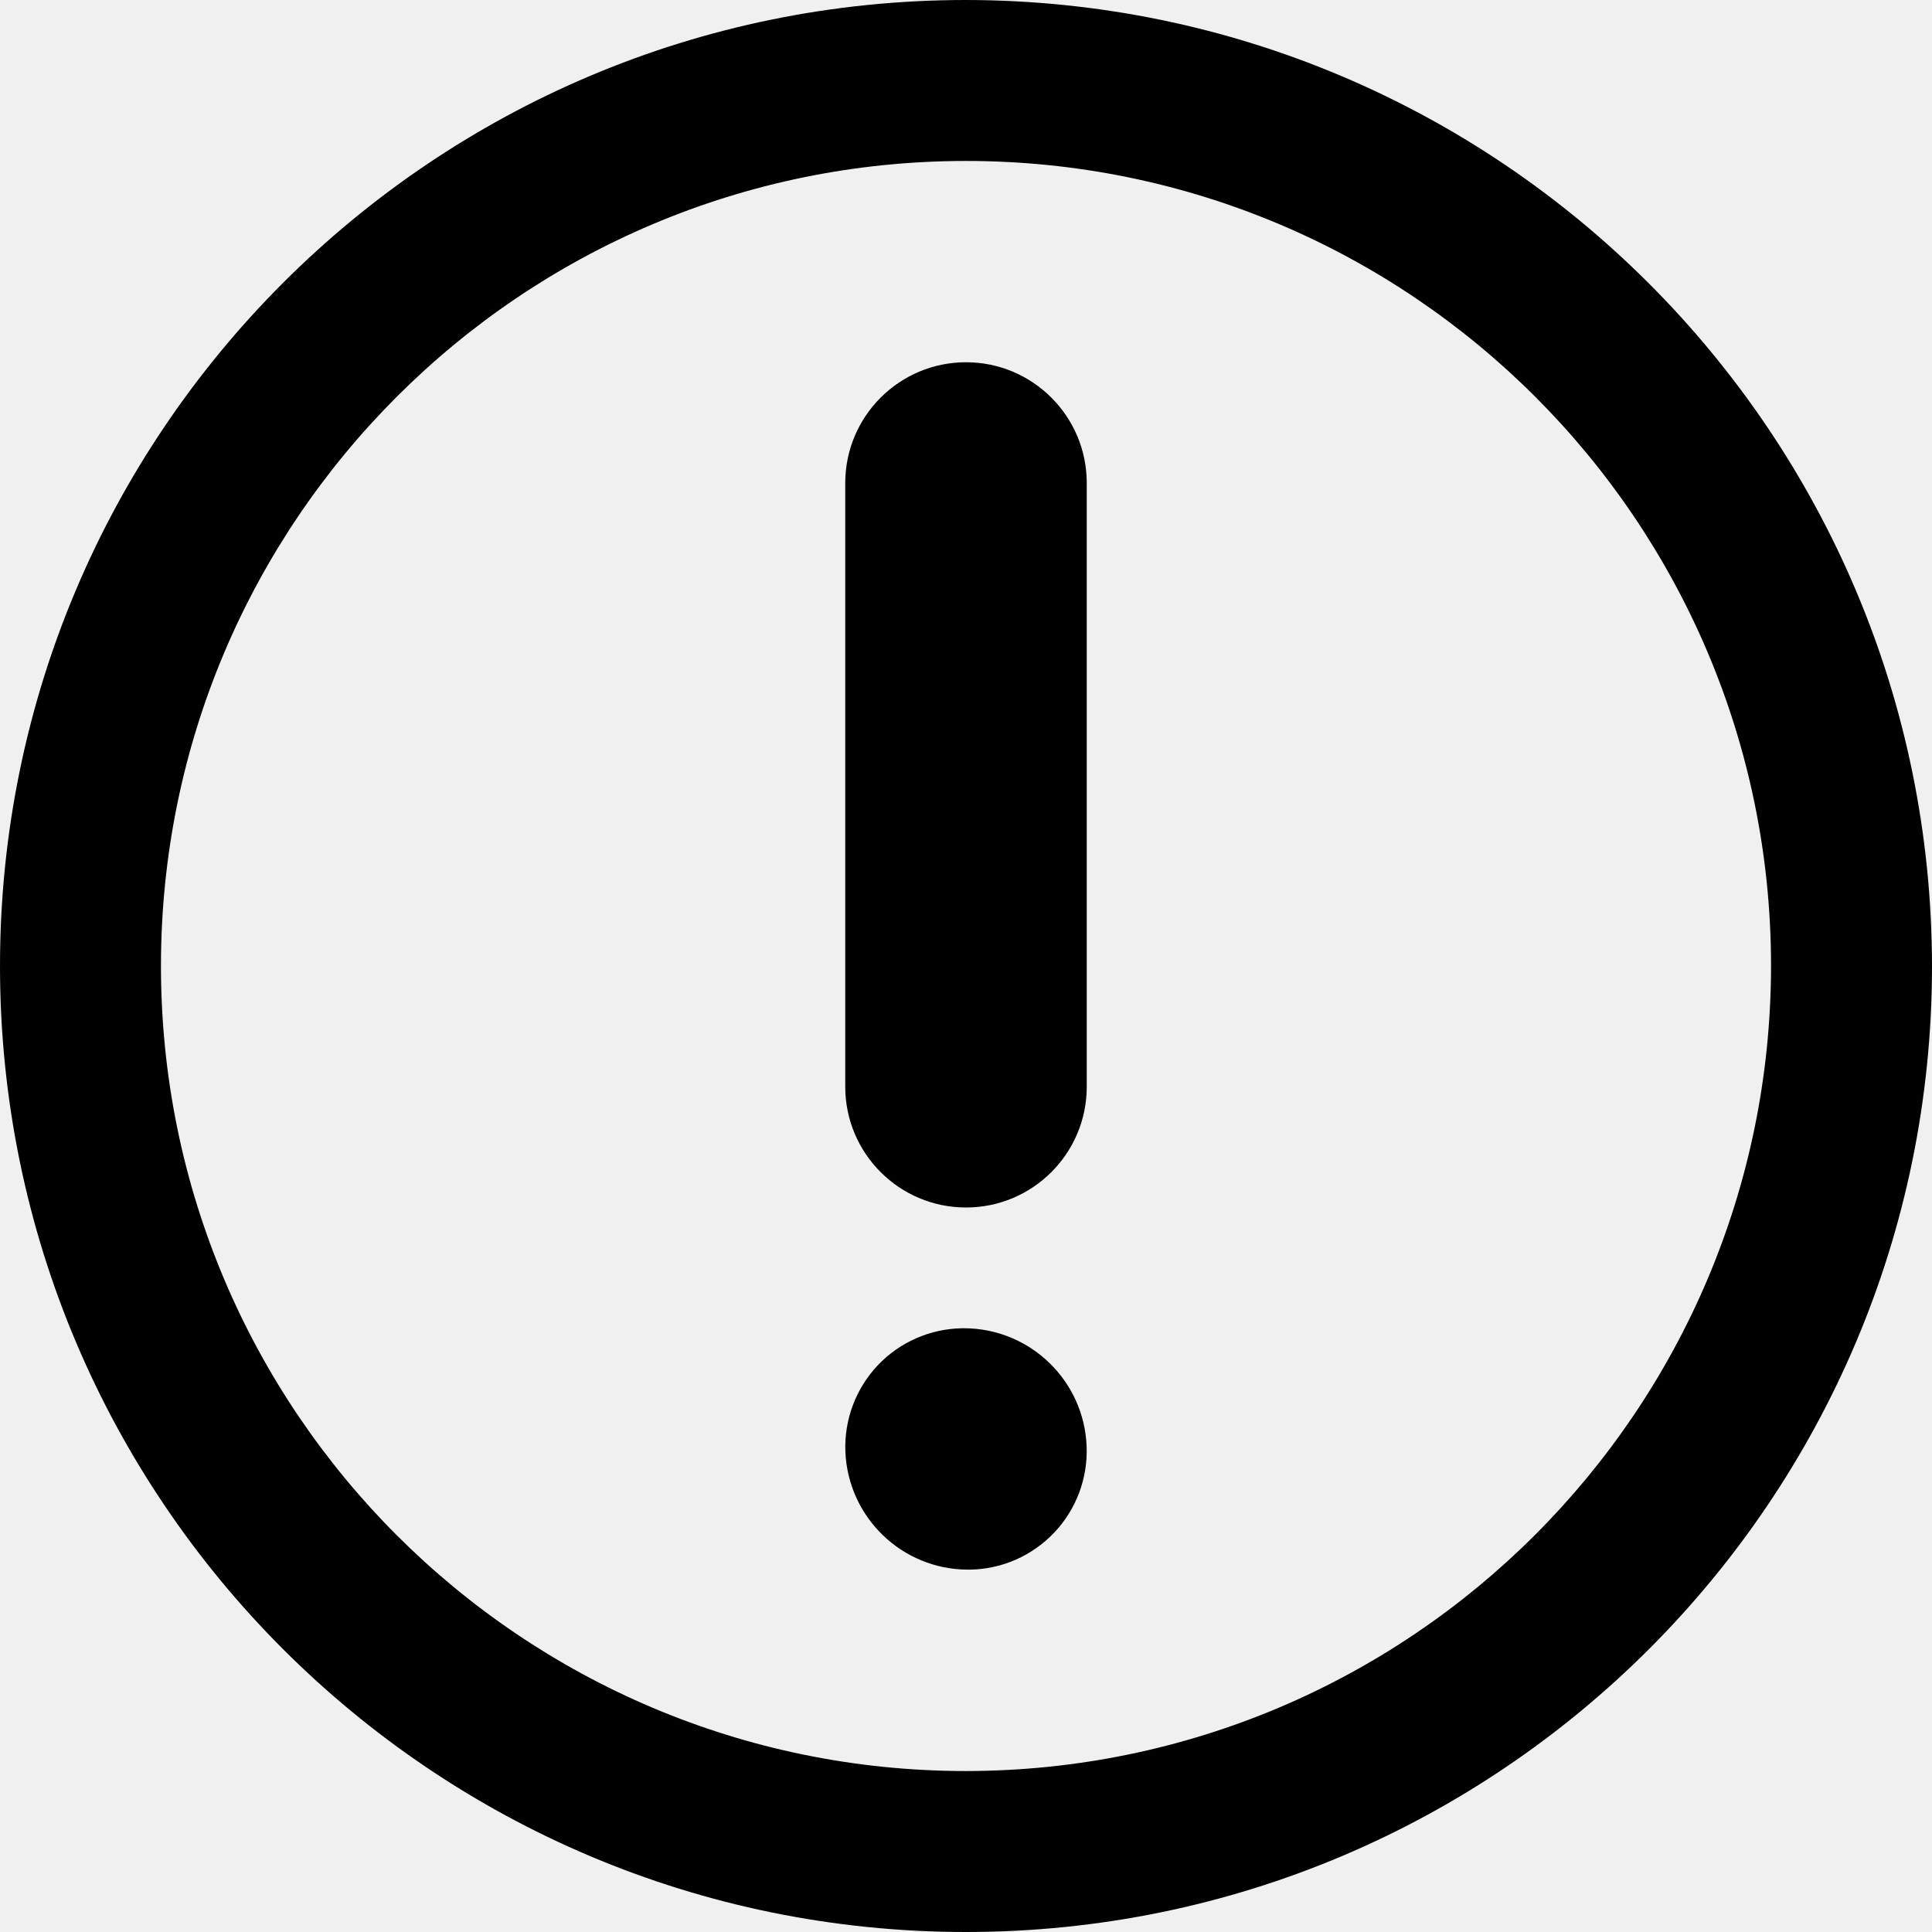
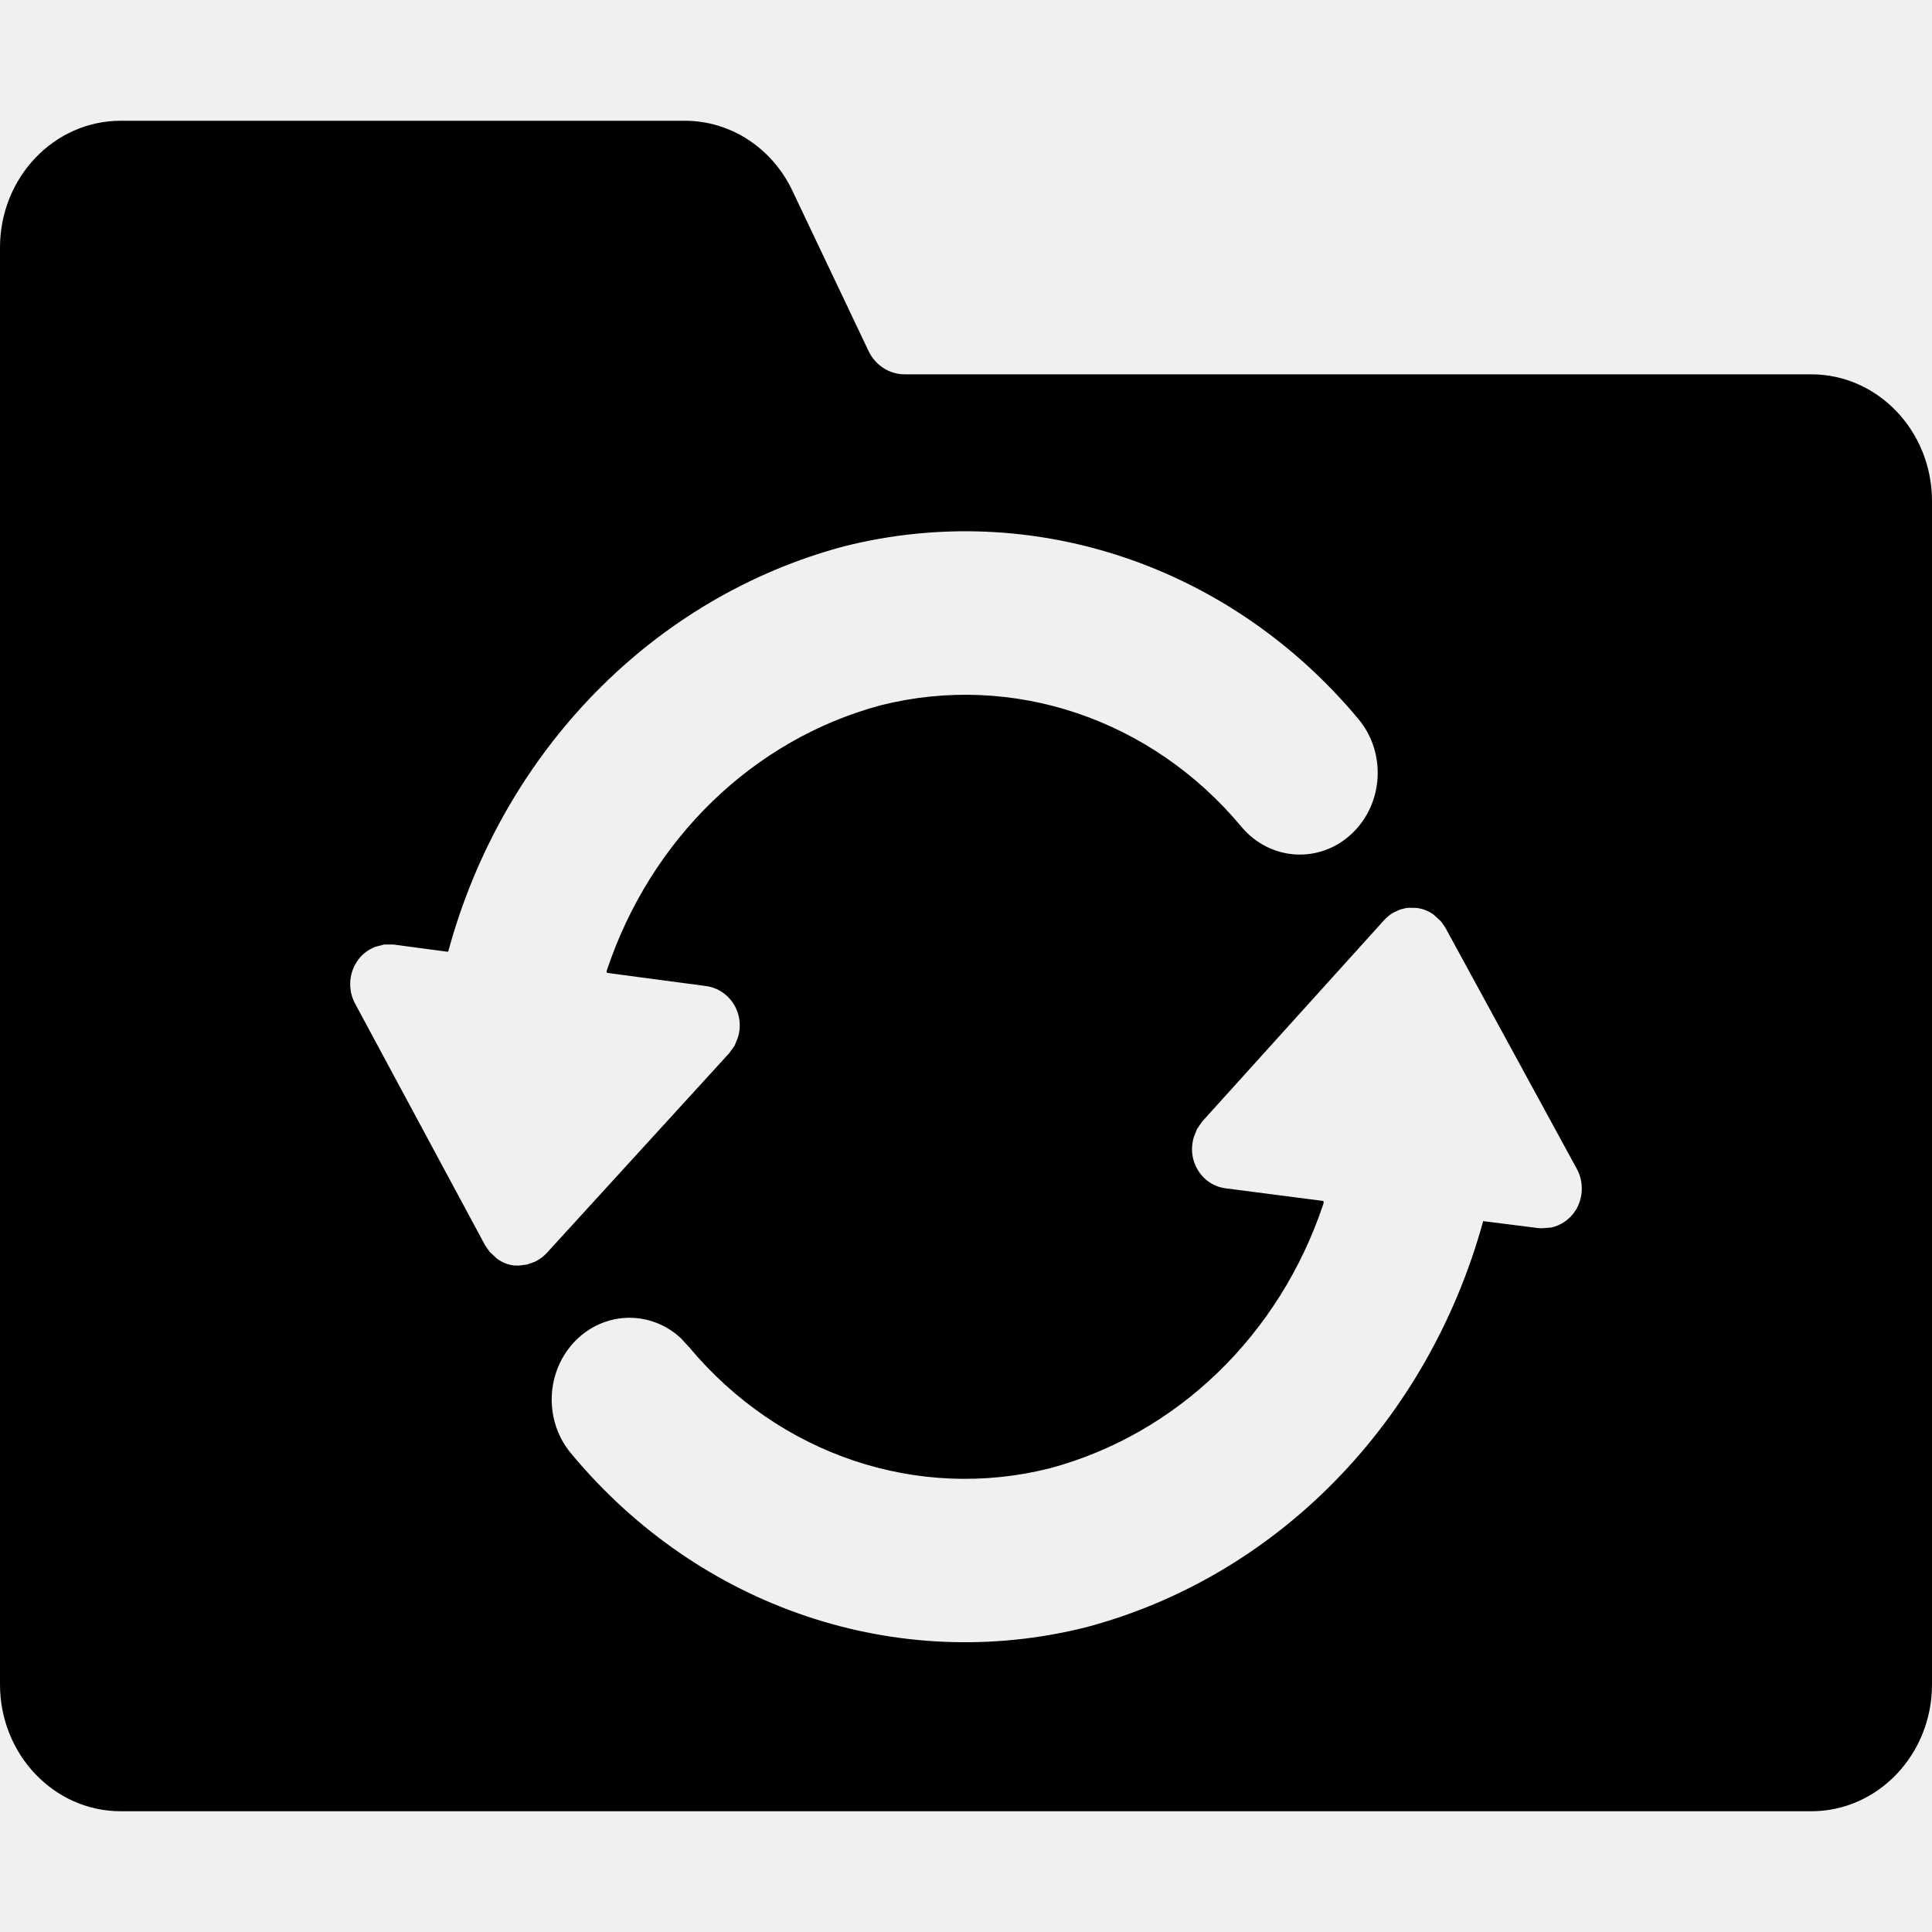
- <svg xmlns="http://www.w3.org/2000/svg" width="16px" height="16px" viewBox="0 0 16 16" version="1.1">
+ <svg xmlns="http://www.w3.org/2000/svg" xmlns:xlink="http://www.w3.org/1999/xlink" width="16px" height="16px" viewBox="0 0 16 16" version="1.1">
+   <defs>
+     <path d="M15,3.1 L7.491,3.1 C7.365,3.1 7.249,3.025 7.193,2.907 L6.561,1.577 C6.392,1.222 6.045,0.998 5.667,1 L1,1 C0.448,1 0,1.47 0,2.05 L0,13.95 C0,14.53 0.448,15 1,15 L15,15 C15.552,15 16,14.53 16,13.95 L16,4.15 C16,3.57 15.552,3.1 15,3.1 Z M11.67,7.518 L11.731,7.519 C11.781,7.525 11.829,7.543 11.872,7.574 L11.933,7.63 L11.97,7.683 L13.058,9.679 C13.117,9.786 13.113,9.919 13.049,10.023 C13.002,10.097 12.928,10.148 12.847,10.166 L12.765,10.172 L12.743,10.171 L12.283,10.113 C11.825,11.778 10.576,13.056 8.995,13.476 C7.434,13.868 5.797,13.317 4.738,12.047 C4.581,11.868 4.529,11.613 4.6,11.382 C4.672,11.149 4.858,10.974 5.088,10.926 C5.286,10.885 5.489,10.944 5.636,11.08 L5.705,11.154 C6.451,12.049 7.6,12.435 8.693,12.16 C9.747,11.878 10.599,11.055 10.961,9.966 L10.962,9.957 L10.959,9.946 L10.149,9.841 C10.029,9.826 9.929,9.741 9.889,9.623 C9.867,9.558 9.866,9.489 9.886,9.419 L9.913,9.35 L9.957,9.287 L11.461,7.622 C11.484,7.596 11.51,7.574 11.542,7.557 L11.596,7.532 L11.645,7.52 L11.67,7.518 Z M6.992,4.524 C8.553,4.132 10.19,4.683 11.25,5.955 C11.483,6.234 11.458,6.658 11.194,6.905 C10.927,7.156 10.517,7.129 10.281,6.847 C9.535,5.952 8.386,5.566 7.293,5.841 C6.239,6.124 5.388,6.948 5.025,8.038 L5.024,8.046 L5.027,8.057 L5.847,8.166 C5.968,8.182 6.069,8.267 6.109,8.385 C6.131,8.45 6.132,8.52 6.112,8.59 L6.084,8.659 L6.039,8.722 L4.526,10.379 C4.499,10.407 4.468,10.431 4.43,10.449 L4.367,10.472 L4.296,10.481 L4.256,10.48 C4.206,10.474 4.159,10.455 4.116,10.424 L4.055,10.367 L4.018,10.314 L2.941,8.312 C2.883,8.205 2.887,8.072 2.952,7.97 C2.988,7.911 3.041,7.867 3.109,7.841 L3.181,7.822 L3.256,7.822 L3.706,7.882 C3.709,7.883 3.712,7.88 3.714,7.873 C4.165,6.22 5.413,4.944 6.992,4.524 Z" id="path-1" />
+   </defs>
  <g id="icons/theme/black/state-warning" stroke="none" stroke-width="1" fill="none" fill-rule="evenodd">
-     <path d="M8,0 C12.416,0.005 15.995,3.584 16,8 C16,12.418 12.418,16 8,16 C3.582,16 0,12.418 0,8 C0,3.582 3.582,0 8,0 Z M8,1.333 C4.318,1.333 1.333,4.318 1.333,8 C1.333,11.682 4.318,14.667 8,14.667 C11.68,14.663 14.663,11.68 14.667,8 C14.667,4.318 11.682,1.333 8,1.333 Z M7.984,11 C8.531,11.001 8.979,11.434 8.999,11.98 C9.009,12.244 8.912,12.501 8.731,12.692 C8.549,12.884 8.298,12.995 8.034,12.999 L8.016,12.999 C7.469,12.998 7.022,12.565 7.001,12.02 C6.991,11.756 7.088,11.499 7.269,11.307 C7.451,11.115 7.702,11.005 7.966,11 L7.984,11 Z M8,3 C8.552,3 9,3.448 9,4 L9,9 C9,9.552 8.552,10 8,10 C7.448,10 7,9.552 7,9 L7,4 C7,3.448 7.448,3 8,3 Z" id="Combined-Shape" fill="#000000" fill-rule="nonzero" />
+     <mask id="mask-2" fill="white">
+       <use xlink:href="#path-1" />
+     </mask>
+     <use id="Combined-Shape" fill="#000000" xlink:href="#path-1" />
  </g>
</svg>
